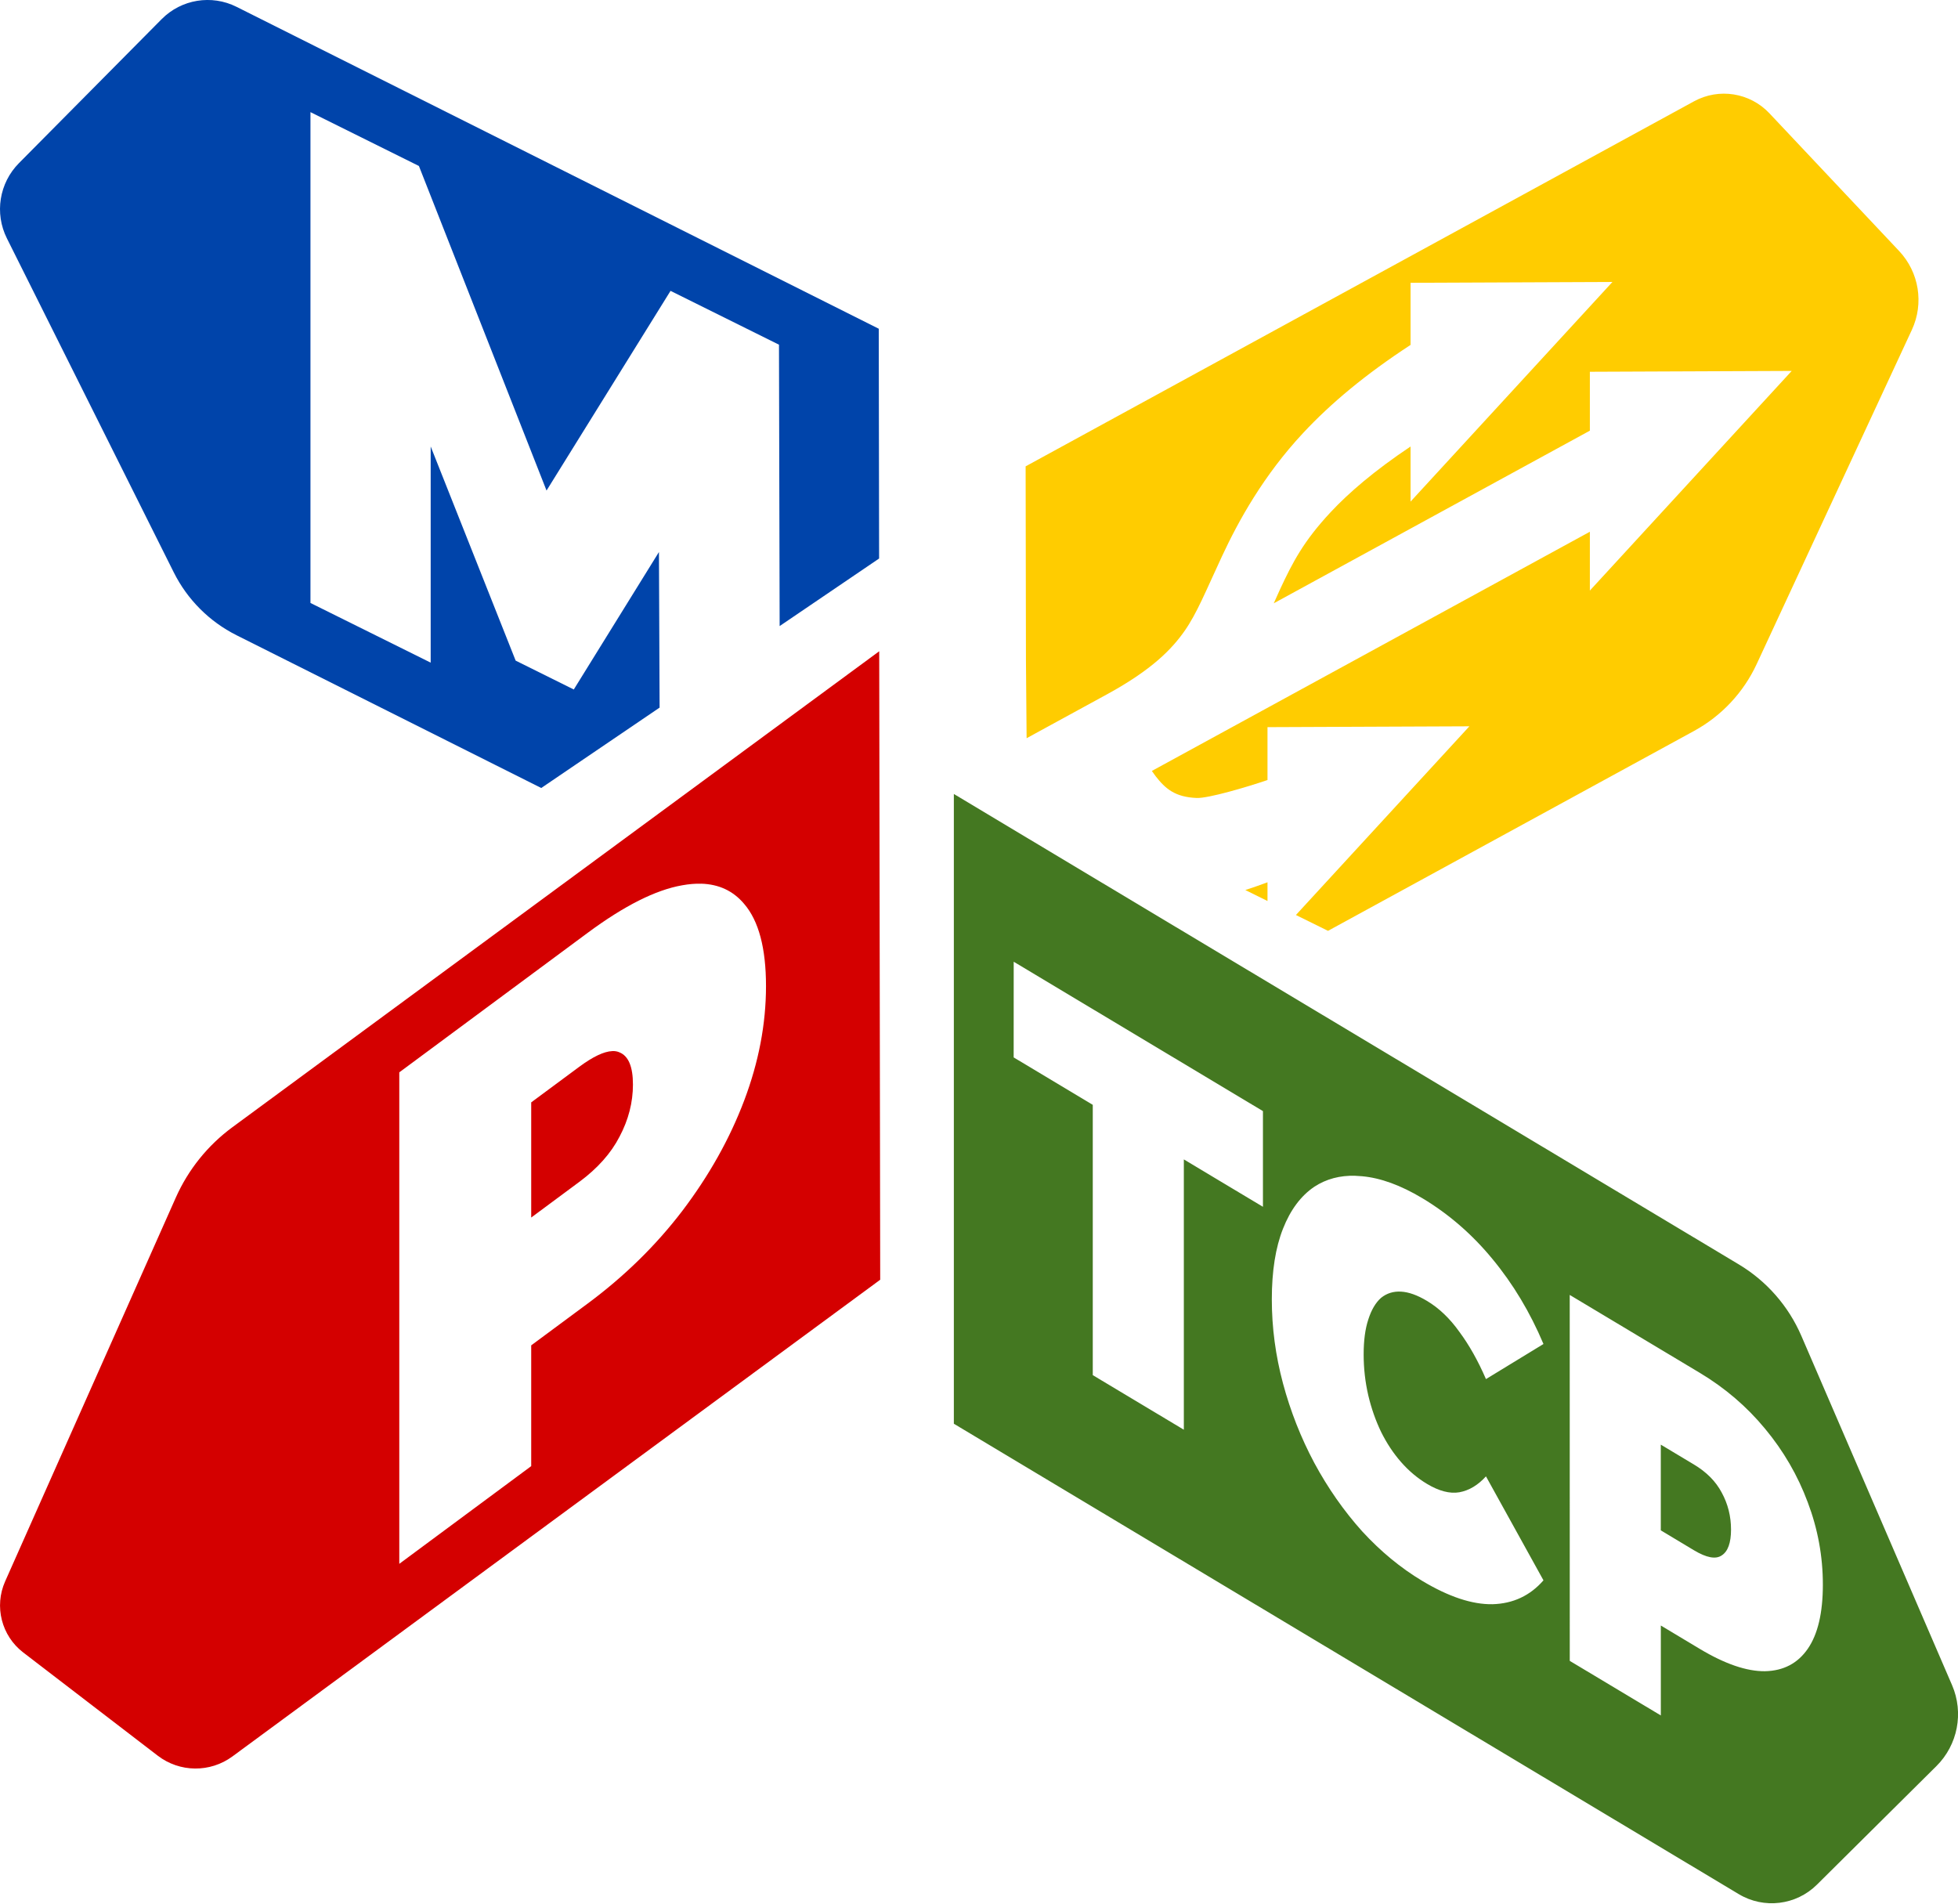
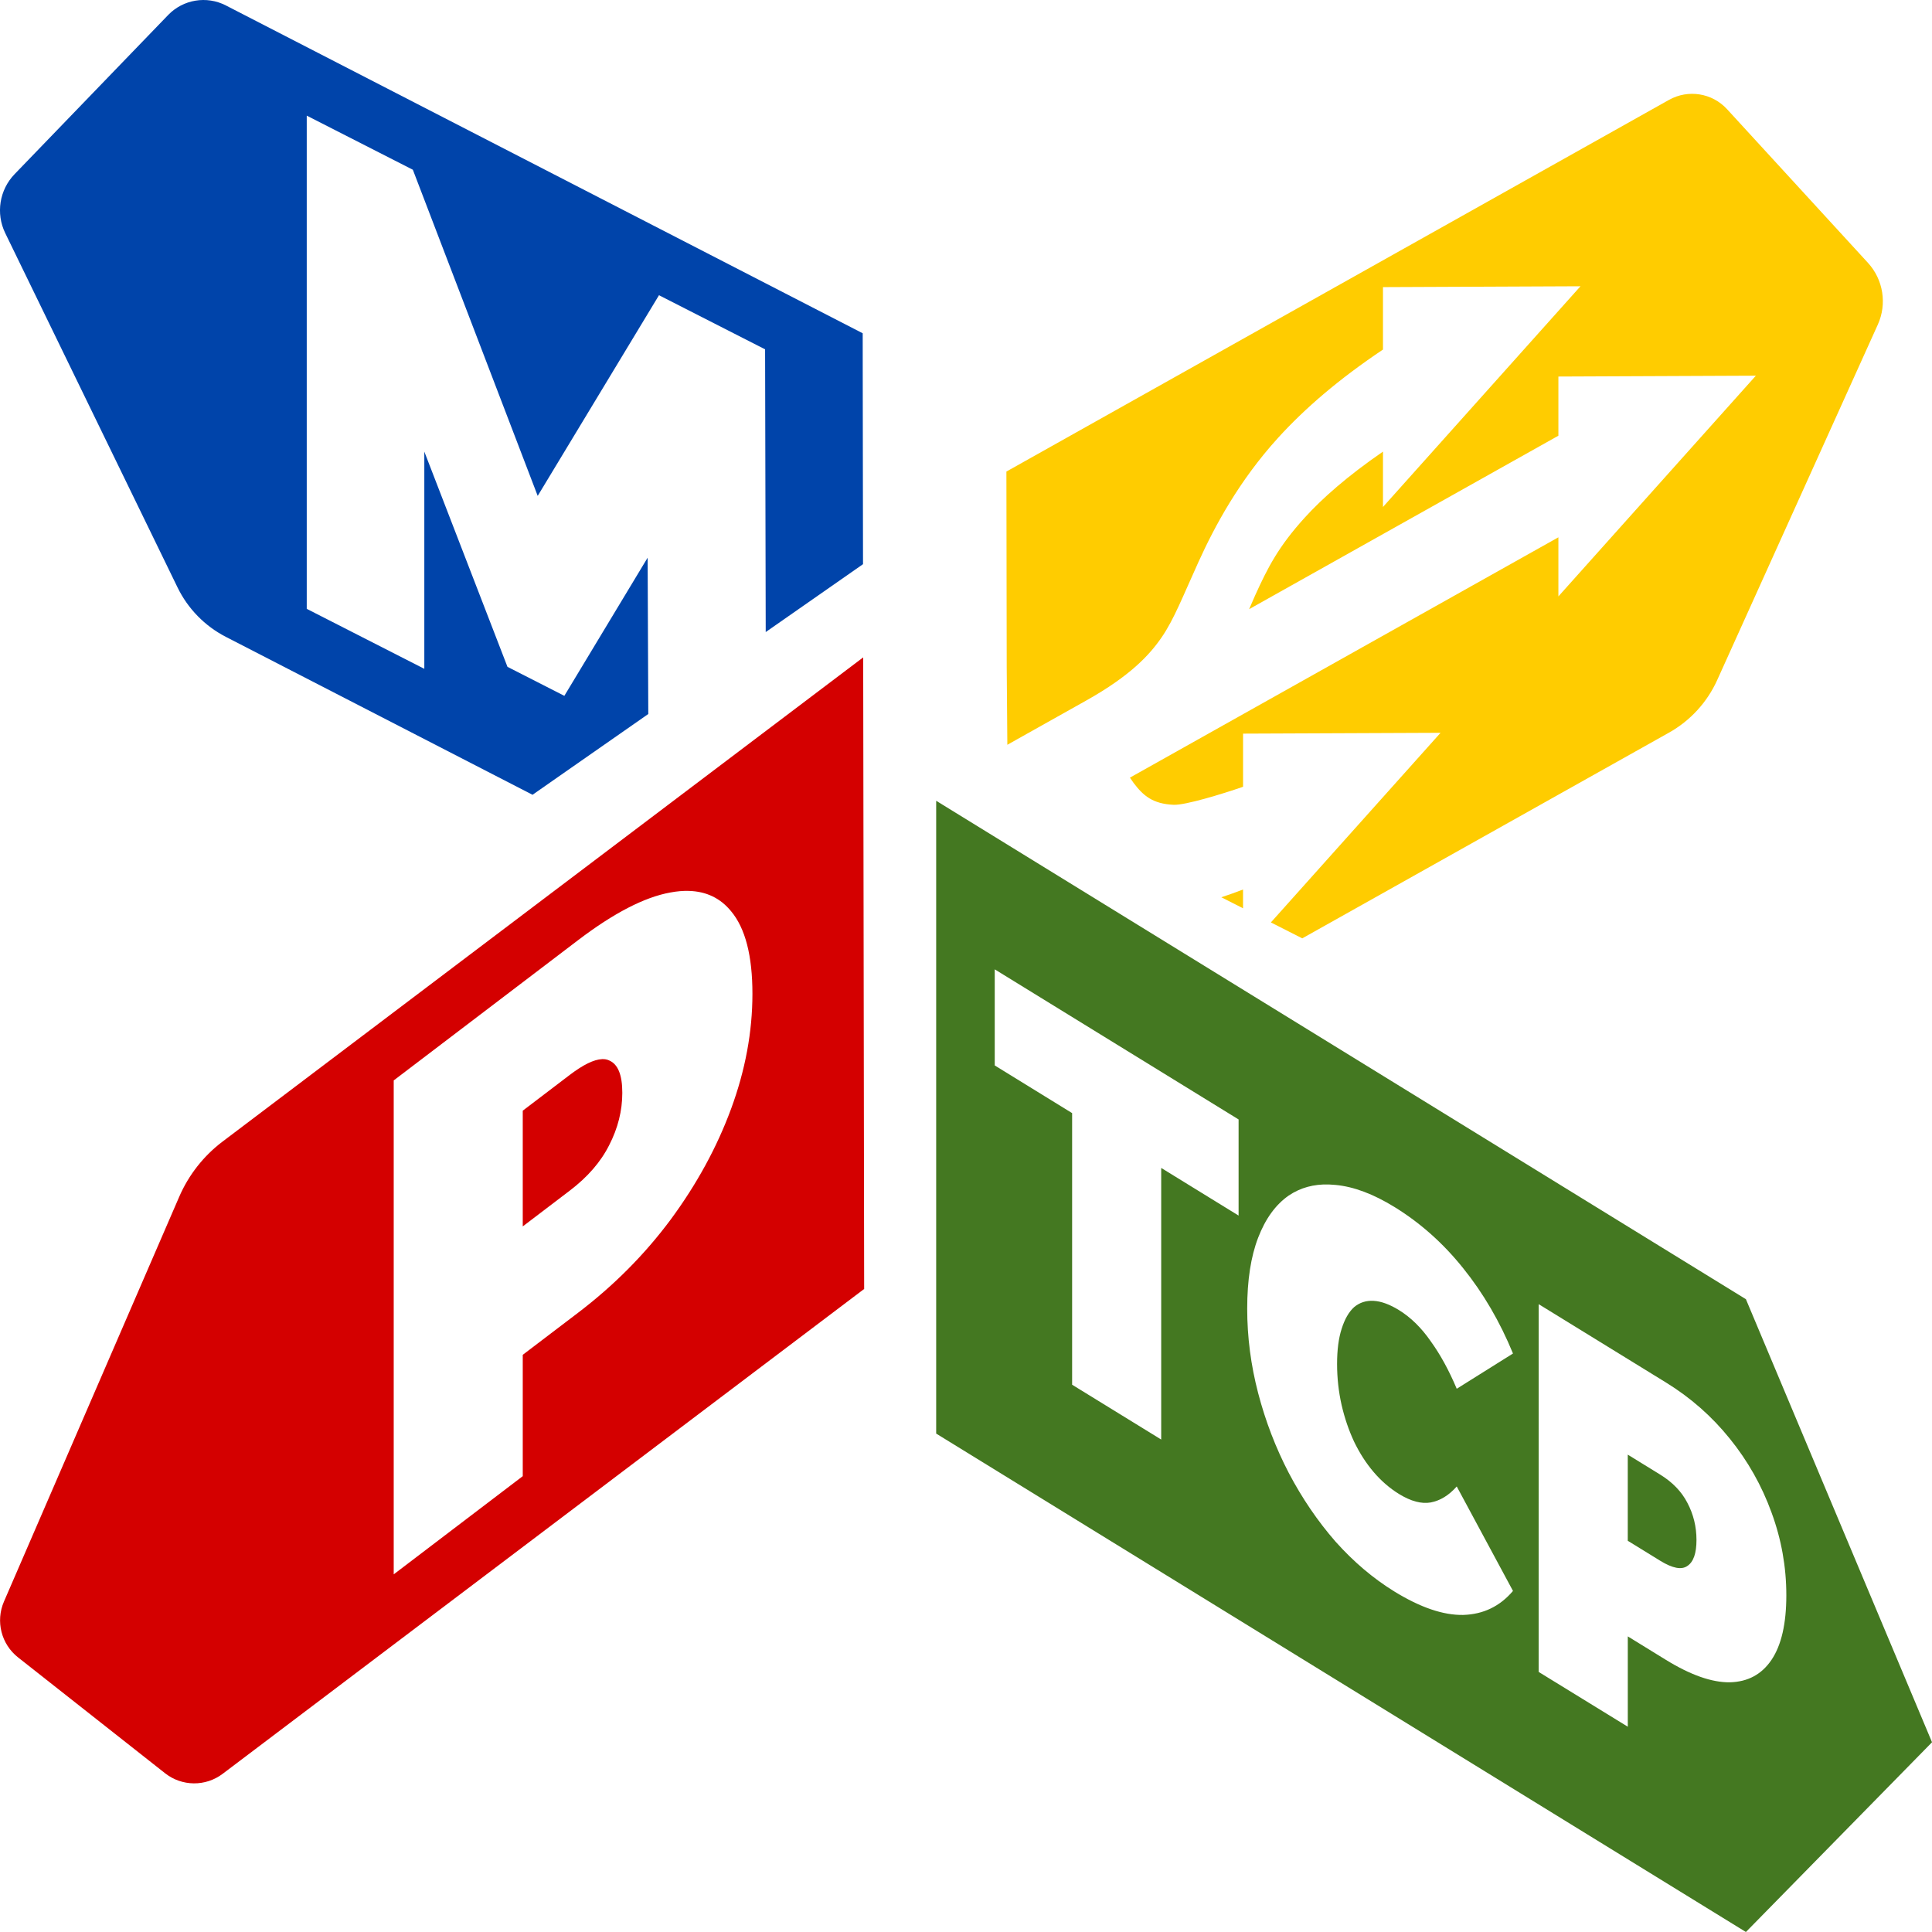
- <svg xmlns="http://www.w3.org/2000/svg" width="53.388mm" height="51.894mm" viewBox="0 0 53.388 51.894" version="1.1" id="svg1" xml:space="preserve">
-   <defs id="defs1" />
-   <g id="layer1" transform="translate(-242.3058,-164.3795)">
-     <g id="g120">
-       <path d="m 246.714,164.901 -3.892,3.927 a 1.782,1.782 99.098 0 0 -0.328,2.051 l 4.549,9.105 a 3.838,3.838 45.04 0 0 1.713,1.716 l 8.308,4.165 0.924,-0.628 2.303,-1.564 -0.018,-4.242 -2.322,3.748 -1.585,-0.787 -2.317,-5.839 v 5.894 l -3.278,-1.627 v -13.383 l 2.957,1.468 3.48,8.85 3.381,-5.445 2.957,1.468 0.018,7.672 2.712,-1.842 -0.008,-5.258 -10e-4,-1.007 -17.511,-8.777 a 1.763,1.763 170.682 0 0 -2.042,0.335 z" style="fill:#0044aa;stroke-width:0.347;stroke-linecap:round;stroke-linejoin:round;stroke-dashoffset:24.44" id="path114" />
-       <path d="m 288.496,167.142 -18.225,9.953 0.009,5.298 0.018,2.115 0.234,-0.128 0.06,-0.033 1.905,-1.04 c 1.225,-0.669 1.765,-1.235 2.106,-1.721 0.341,-0.486 0.576,-1.082 1.024,-2.043 0.448,-0.962 1.129,-2.199 2.212,-3.359 0.755,-0.809 1.698,-1.597 2.928,-2.4 v -1.694 l 5.505,-0.023 -5.505,5.989 v -1.502 c -0.991,0.663 -1.69,1.266 -2.177,1.788 -0.738,0.79 -1.036,1.364 -1.384,2.111 -0.054,0.116 -0.112,0.248 -0.169,0.376 l 8.619,-4.707 v -1.606 l 5.504,-0.023 -5.504,5.989 v -1.604 l -11.943,6.522 c 0.035,0.052 0.07,0.101 0.105,0.146 0.263,0.337 0.526,0.567 1.116,0.591 0.319,0.013 1.365,-0.296 1.932,-0.489 v -1.442 l 5.505,-0.023 -4.73,5.145 0.875,0.432 9.98,-5.45 a 3.994,3.994 133.134 0 0 1.708,-1.823 l 4.232,-9.114 a 1.943,1.943 80.81 0 0 -0.348,-2.15 l -3.536,-3.754 a 1.703,1.703 9.037 0 0 -2.056,-0.327 z m -11.63,21.294 c -0.183,0.07 -0.392,0.141 -0.605,0.211 l 0.605,0.299 z" style="fill:#ffcc00;stroke-width:0.336;stroke-linecap:round;stroke-linejoin:round;stroke-dashoffset:24.44" id="path115" />
-       <path d="m 266.279,182.137 -17.635,12.976 a 4.808,4.808 128.814 0 0 -1.544,1.919 l -4.654,10.465 a 1.617,1.617 75.735 0 0 0.493,1.939 l 3.668,2.814 a 1.695,1.695 0.574 0 0 2.037,0.02 l 17.662,-12.997 z m -4.856,6.337 c 0.486,0.014 0.877,0.198 1.174,0.552 0.396,0.46 0.595,1.206 0.595,2.24 0,1.034 -0.199,2.074 -0.595,3.121 -0.396,1.047 -0.96,2.051 -1.691,3.014 -0.721,0.943 -1.58,1.783 -2.576,2.521 l -1.54,1.14 v 3.293 l -3.597,2.664 v -13.401 l 5.137,-3.804 c 0.996,-0.738 1.854,-1.17 2.576,-1.296 0.183,-0.033 0.355,-0.048 0.517,-0.043 z m -2.424,4.565 c -0.225,0.009 -0.524,0.151 -0.898,0.427 l -1.311,0.971 v 3.14 l 1.311,-0.972 c 0.498,-0.369 0.864,-0.78 1.098,-1.234 0.244,-0.461 0.365,-0.935 0.365,-1.42 0,-0.485 -0.121,-0.777 -0.365,-0.877 -0.058,-0.027 -0.125,-0.039 -0.2,-0.036 z" style="fill:#d40000;stroke-width:0.347;stroke-linecap:round;stroke-linejoin:round;stroke-dashoffset:24.44" id="path116" />
-       <path d="m 268.314,186.028 v 17.171 l 21.402,12.826 a 1.75,1.75 173.075 0 0 2.132,-0.259 l 3.257,-3.232 a 1.996,1.996 100.939 0 0 0.427,-2.207 l -4.11,-9.525 a 4.22,4.22 48.797 0 0 -1.706,-1.948 z m 1.632,4.574 6.796,4.073 v 2.609 l -2.157,-1.292 v 7.37 l -2.483,-1.488 v -7.37 l -2.157,-1.293 z m 9.316,5.837 c 0.06,0.002 0.122,0.006 0.184,0.012 0.505,0.046 1.052,0.245 1.641,0.598 0.722,0.433 1.361,0.987 1.915,1.661 0.561,0.678 1.024,1.45 1.389,2.315 l -1.568,0.957 c -0.217,-0.501 -0.459,-0.931 -0.726,-1.29 -0.26,-0.365 -0.554,-0.646 -0.884,-0.843 -0.26,-0.156 -0.495,-0.24 -0.705,-0.252 -0.21,-0.012 -0.392,0.045 -0.547,0.171 -0.147,0.13 -0.263,0.327 -0.347,0.591 -0.084,0.254 -0.126,0.57 -0.126,0.95 0,0.38 0.042,0.752 0.126,1.116 0.084,0.355 0.2,0.685 0.347,0.992 0.154,0.311 0.336,0.587 0.547,0.827 0.21,0.24 0.446,0.438 0.705,0.594 0.33,0.198 0.624,0.274 0.884,0.23 0.267,-0.049 0.508,-0.194 0.726,-0.434 l 1.568,2.835 c -0.365,0.418 -0.827,0.635 -1.389,0.651 -0.554,0.01 -1.193,-0.202 -1.915,-0.635 -0.589,-0.353 -1.136,-0.804 -1.641,-1.354 -0.498,-0.555 -0.933,-1.177 -1.304,-1.865 -0.365,-0.684 -0.649,-1.406 -0.853,-2.165 -0.203,-0.759 -0.305,-1.523 -0.305,-2.293 0,-0.77 0.101,-1.412 0.305,-1.927 0.203,-0.515 0.488,-0.896 0.853,-1.143 0.325,-0.213 0.698,-0.312 1.12,-0.3 z m 5.845,3.248 3.546,2.124 c 0.687,0.412 1.28,0.919 1.778,1.522 0.505,0.607 0.894,1.277 1.167,2.011 0.274,0.725 0.411,1.472 0.411,2.242 0,0.77 -0.137,1.352 -0.411,1.749 -0.274,0.397 -0.662,0.601 -1.167,0.612 -0.498,0.005 -1.091,-0.197 -1.778,-0.609 l -1.062,-0.637 v 2.452 l -2.483,-1.488 z m 2.483,4.082 v 2.337 l 0.904,0.543 c 0.344,0.206 0.596,0.252 0.758,0.14 0.168,-0.108 0.253,-0.343 0.253,-0.704 0,-0.361 -0.084,-0.697 -0.253,-1.007 -0.161,-0.306 -0.414,-0.561 -0.758,-0.767 z" style="fill:#447821;stroke-width:0.334;stroke-linecap:round;stroke-linejoin:round;stroke-dashoffset:24.44" id="path117" />
-     </g>
+ <svg xmlns="http://www.w3.org/2000/svg" width="256" height="256" viewBox="0 0 67.733 67.733" version="1.1" id="svg831">
+   <defs id="defs828">
+     </defs>
+   <g id="layer1">
+     <path d="M 5.896,0.525 0.512,6.105 A 1.828,1.828 99.019 0 0 0.184,8.174 L 6.224,20.594 a 3.839,3.839 45.655 0 0 1.695,1.734 l 10.751,5.536 1.162,-0.812 2.896,-2.02 -0.023,-5.48 -2.92,4.843 -1.994,-1.017 -2.915,-7.545 v 7.615 L 10.754,21.345 V 4.054 l 3.72,1.897 4.377,11.434 4.252,-7.035 3.72,1.897 0.022,9.912 3.411,-2.38 -0.01,-6.794 -9.91e-4,-1.301 L 7.919,0.191 A 1.718,1.718 170.608 0 0 5.896,0.525 Z" style="fill:#0044aa;stroke-width:0.442;stroke-linecap:round;stroke-linejoin:round;stroke-dashoffset:24.44" id="path114" />
+     <path d="m 58.512,3.502 -23.229,13.03 0.011,6.846 0.022,2.733 0.294,-0.165 0.076,-0.043 2.396,-1.344 c 1.541,-0.864 2.22,-1.595 2.649,-2.223 0.429,-0.628 0.724,-1.397 1.288,-2.64 0.564,-1.243 1.421,-2.841 2.783,-4.34 0.95,-1.045 2.136,-2.064 3.683,-3.101 v -2.189 l 6.924,-0.03 -6.924,7.738 v -1.941 c -1.246,0.857 -2.126,1.636 -2.739,2.31 -0.928,1.021 -1.303,1.762 -1.741,2.727 -0.068,0.15 -0.141,0.321 -0.212,0.486 l 10.842,-6.081 v -2.074 l 6.923,-0.03 -6.923,7.738 v -2.072 l -15.022,8.426 c 0.044,0.067 0.088,0.13 0.132,0.189 0.331,0.436 0.661,0.732 1.404,0.763 0.402,0.017 1.717,-0.383 2.431,-0.632 v -1.863 l 6.924,-0.029 -5.949,6.648 1.1,0.558 12.858,-7.212 a 4.002,4.002 132.517 0 0 1.689,-1.842 L 65.833,11.381 A 1.993,1.993 80.903 0 0 65.486,9.213 L 60.548,3.828 A 1.66,1.66 9.095 0 0 58.512,3.502 Z M 43.579,31.185 c -0.23,0.09 -0.494,0.183 -0.761,0.272 l 0.761,0.386 z" style="fill:#ffcc00;stroke-width:0.428;stroke-linecap:round;stroke-linejoin:round;stroke-dashoffset:24.44" id="path115" />
+     <path d="M 30.262,23.047 7.805,40.02 A 4.837,4.837 128.163 0 0 6.283,41.957 L 0.139,56.148 a 1.655,1.655 75.824 0 0 0.494,1.958 l 5.155,4.062 a 1.651,1.651 0.578 0 0 2.017,0.02 L 30.296,45.189 Z m -6.108,8.187 c 0.611,0.018 1.103,0.255 1.477,0.713 0.498,0.594 0.748,1.558 0.748,2.894 0,1.336 -0.25,2.68 -0.748,4.032 -0.498,1.352 -1.207,2.65 -2.127,3.895 -0.907,1.218 -1.987,2.304 -3.24,3.257 l -1.937,1.473 v 4.254 l -4.524,3.442 V 37.878 l 6.461,-4.915 c 1.252,-0.953 2.332,-1.511 3.24,-1.674 0.23,-0.043 0.447,-0.062 0.651,-0.055 z m -3.049,5.898 c -0.283,0.012 -0.659,0.195 -1.129,0.552 l -1.649,1.255 v 4.057 l 1.649,-1.255 c 0.626,-0.476 1.087,-1.007 1.381,-1.594 0.307,-0.596 0.46,-1.208 0.46,-1.835 0,-0.627 -0.153,-1.004 -0.46,-1.134 -0.073,-0.035 -0.157,-0.051 -0.252,-0.047 z" style="fill:#d40000;stroke-width:0.442;stroke-linecap:round;stroke-linejoin:round;stroke-dashoffset:24.44" id="path116" />
+     <path d="m 32.821,28.074 v 22.185 l 28.388,17.474 6.525,-6.652 -6.525,-15.533 z m 2.053,5.91 8.549,5.262 v 3.37 l -2.713,-1.67 v 9.522 l -3.123,-1.922 v -9.522 l -2.713,-1.671 z m 11.718,7.542 c 0.076,0.003 0.153,0.008 0.231,0.016 0.635,0.059 1.323,0.317 2.064,0.773 0.909,0.559 1.712,1.275 2.409,2.146 0.706,0.876 1.288,1.874 1.747,2.991 l -1.972,1.236 c -0.273,-0.647 -0.577,-1.203 -0.913,-1.667 -0.326,-0.471 -0.697,-0.834 -1.111,-1.09 -0.326,-0.201 -0.623,-0.31 -0.887,-0.325 -0.265,-0.016 -0.494,0.058 -0.688,0.221 -0.185,0.168 -0.331,0.423 -0.437,0.763 -0.106,0.328 -0.159,0.737 -0.159,1.228 0,0.491 0.053,0.972 0.159,1.442 0.106,0.458 0.252,0.885 0.437,1.282 0.194,0.402 0.423,0.758 0.688,1.068 0.265,0.31 0.561,0.566 0.887,0.767 0.415,0.255 0.785,0.354 1.111,0.297 0.335,-0.064 0.639,-0.25 0.913,-0.561 l 1.972,3.663 c -0.459,0.54 -1.041,0.821 -1.747,0.841 -0.697,0.013 -1.5,-0.261 -2.409,-0.82 -0.741,-0.456 -1.429,-1.039 -2.064,-1.749 -0.626,-0.717 -1.173,-1.52 -1.641,-2.41 -0.459,-0.884 -0.817,-1.817 -1.073,-2.797 -0.256,-0.98 -0.384,-1.968 -0.384,-2.962 0,-0.995 0.128,-1.824 0.384,-2.489 0.256,-0.665 0.614,-1.158 1.073,-1.477 0.409,-0.275 0.878,-0.404 1.409,-0.387 z m 7.352,4.196 4.46,2.745 c 0.865,0.532 1.61,1.188 2.237,1.966 0.635,0.784 1.124,1.65 1.468,2.599 0.344,0.936 0.517,1.902 0.517,2.896 0,0.995 -0.173,1.747 -0.517,2.26 -0.344,0.513 -0.833,0.777 -1.468,0.791 -0.626,0.007 -1.372,-0.255 -2.237,-0.787 l -1.336,-0.823 v 3.167 L 53.943,58.615 Z m 3.123,5.275 v 3.02 l 1.138,0.701 c 0.432,0.266 0.75,0.326 0.953,0.181 0.212,-0.14 0.318,-0.443 0.318,-0.909 0,-0.467 -0.106,-0.9 -0.318,-1.301 -0.203,-0.395 -0.521,-0.725 -0.953,-0.991 z" style="fill:#447821;stroke-width:0.426;stroke-linecap:round;stroke-linejoin:round;stroke-dashoffset:24.44" id="path117" />
  </g>
</svg>
